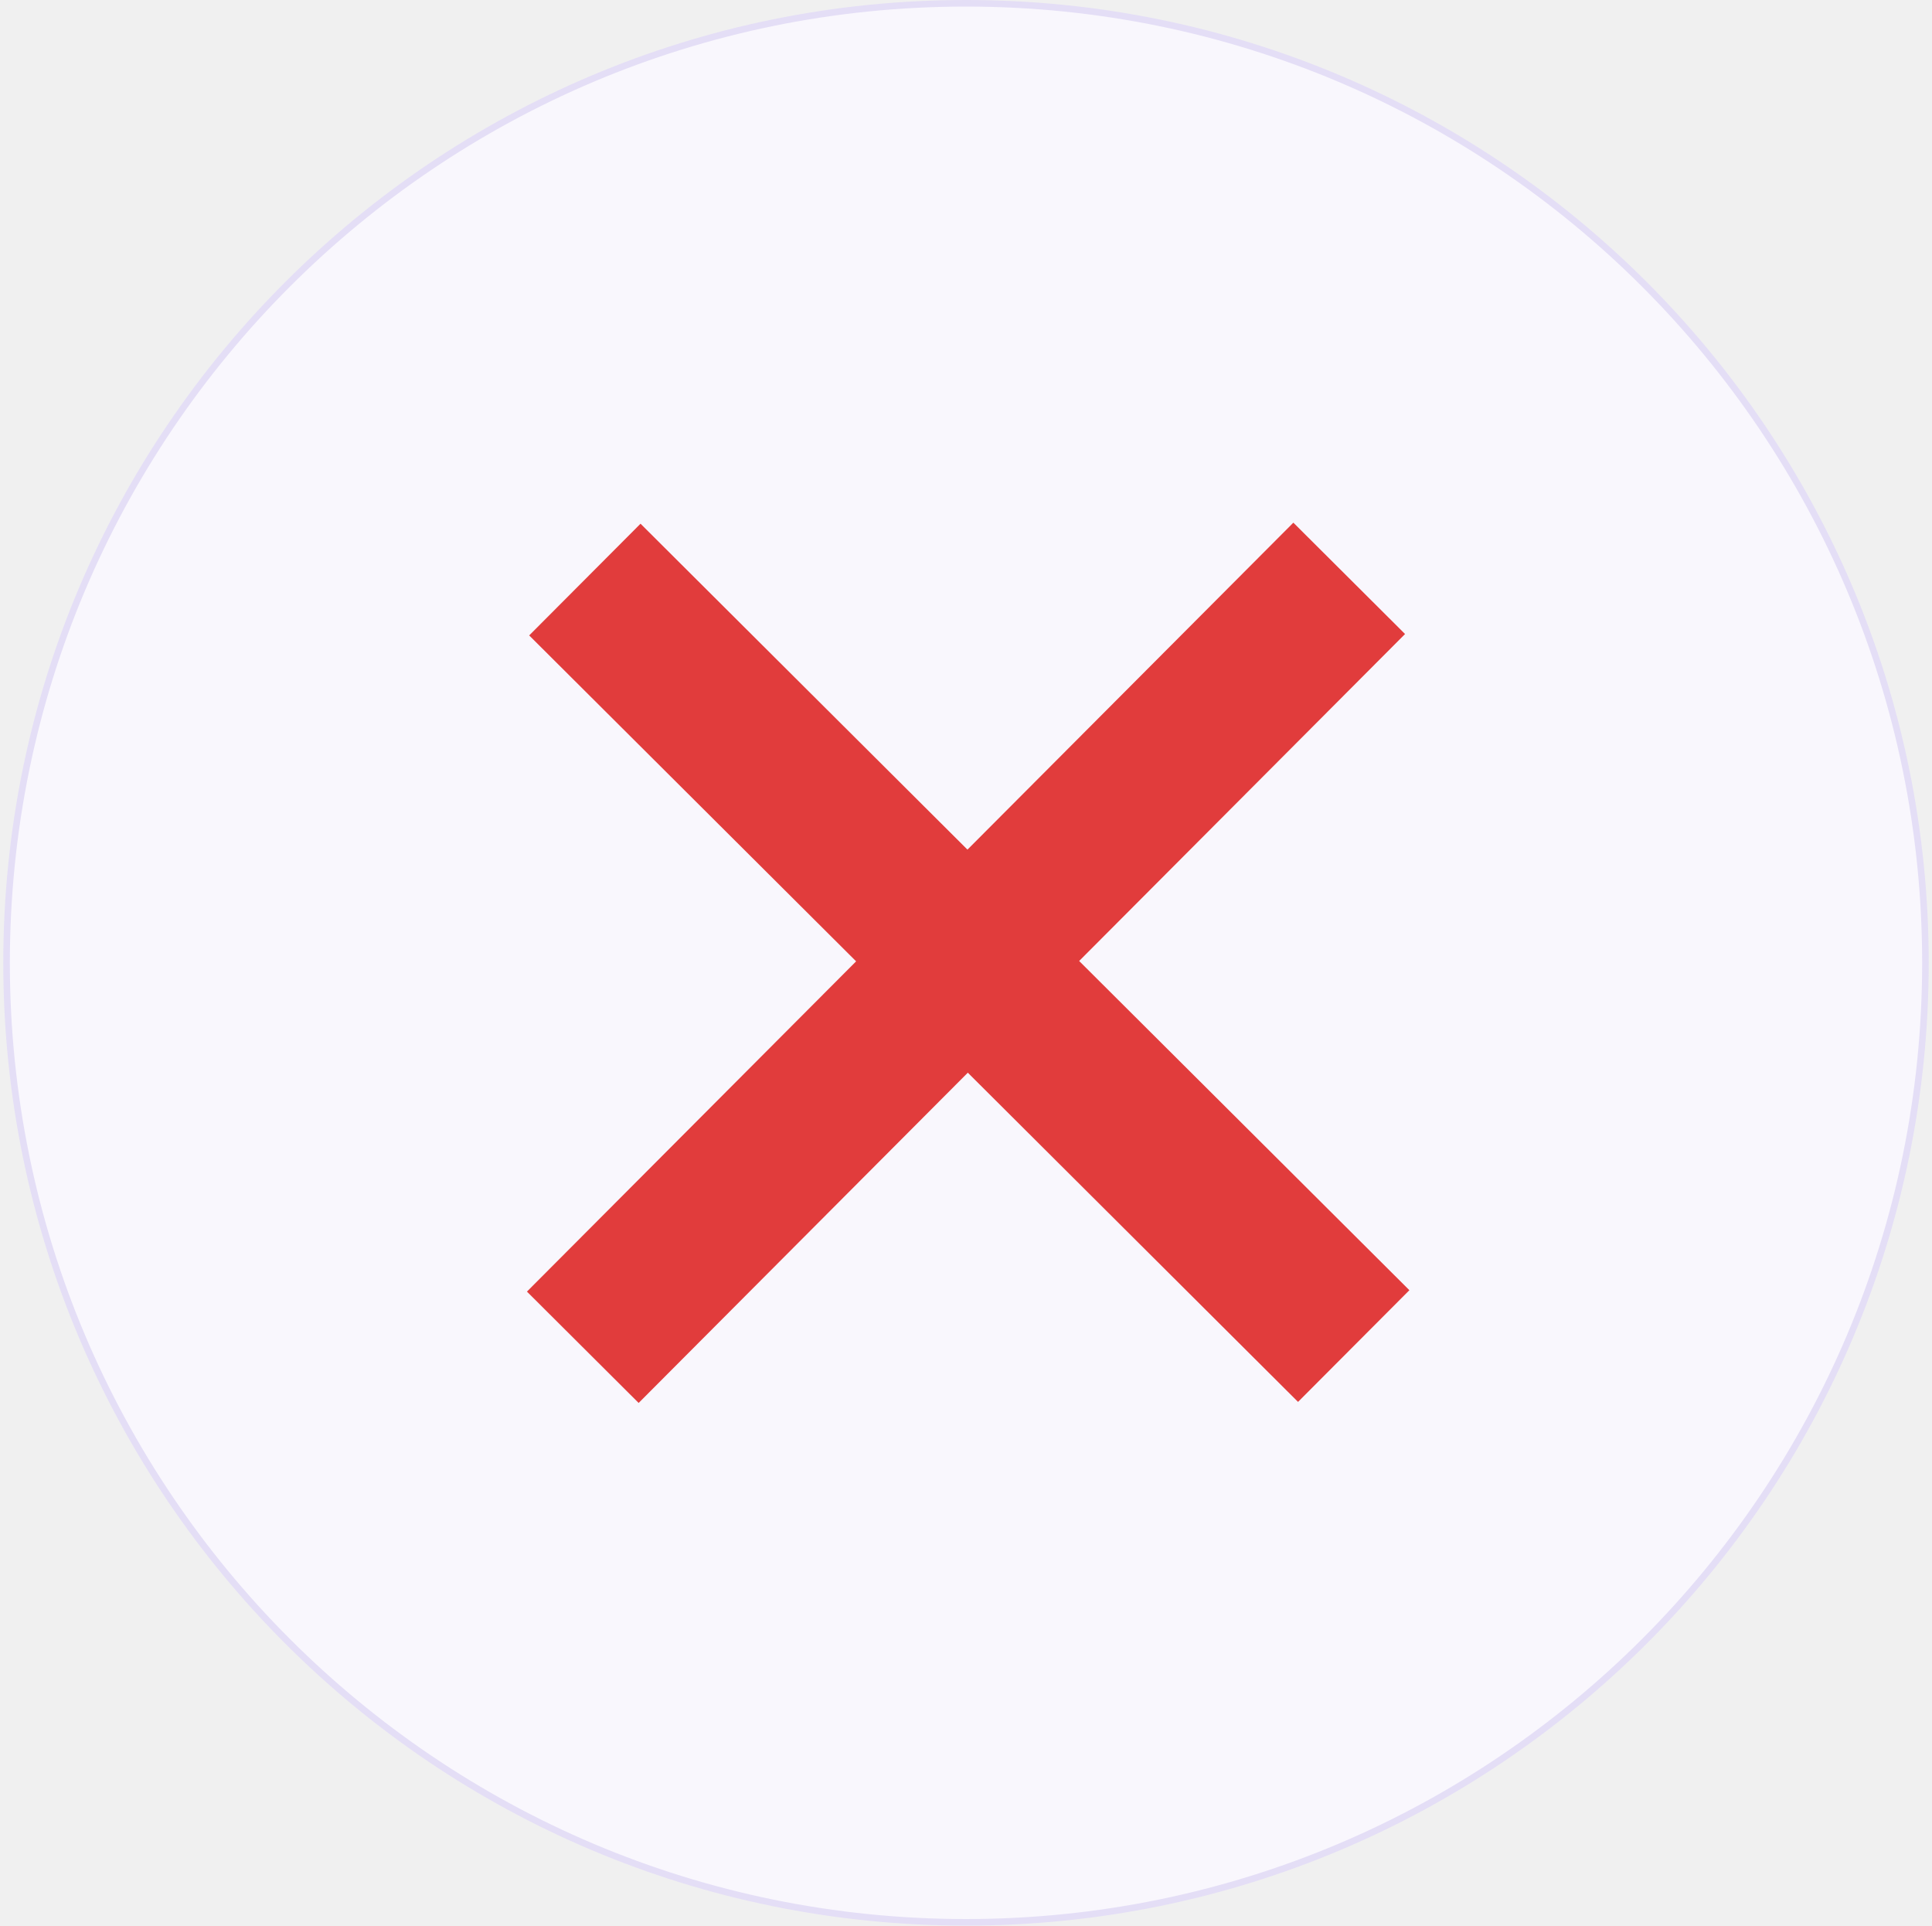
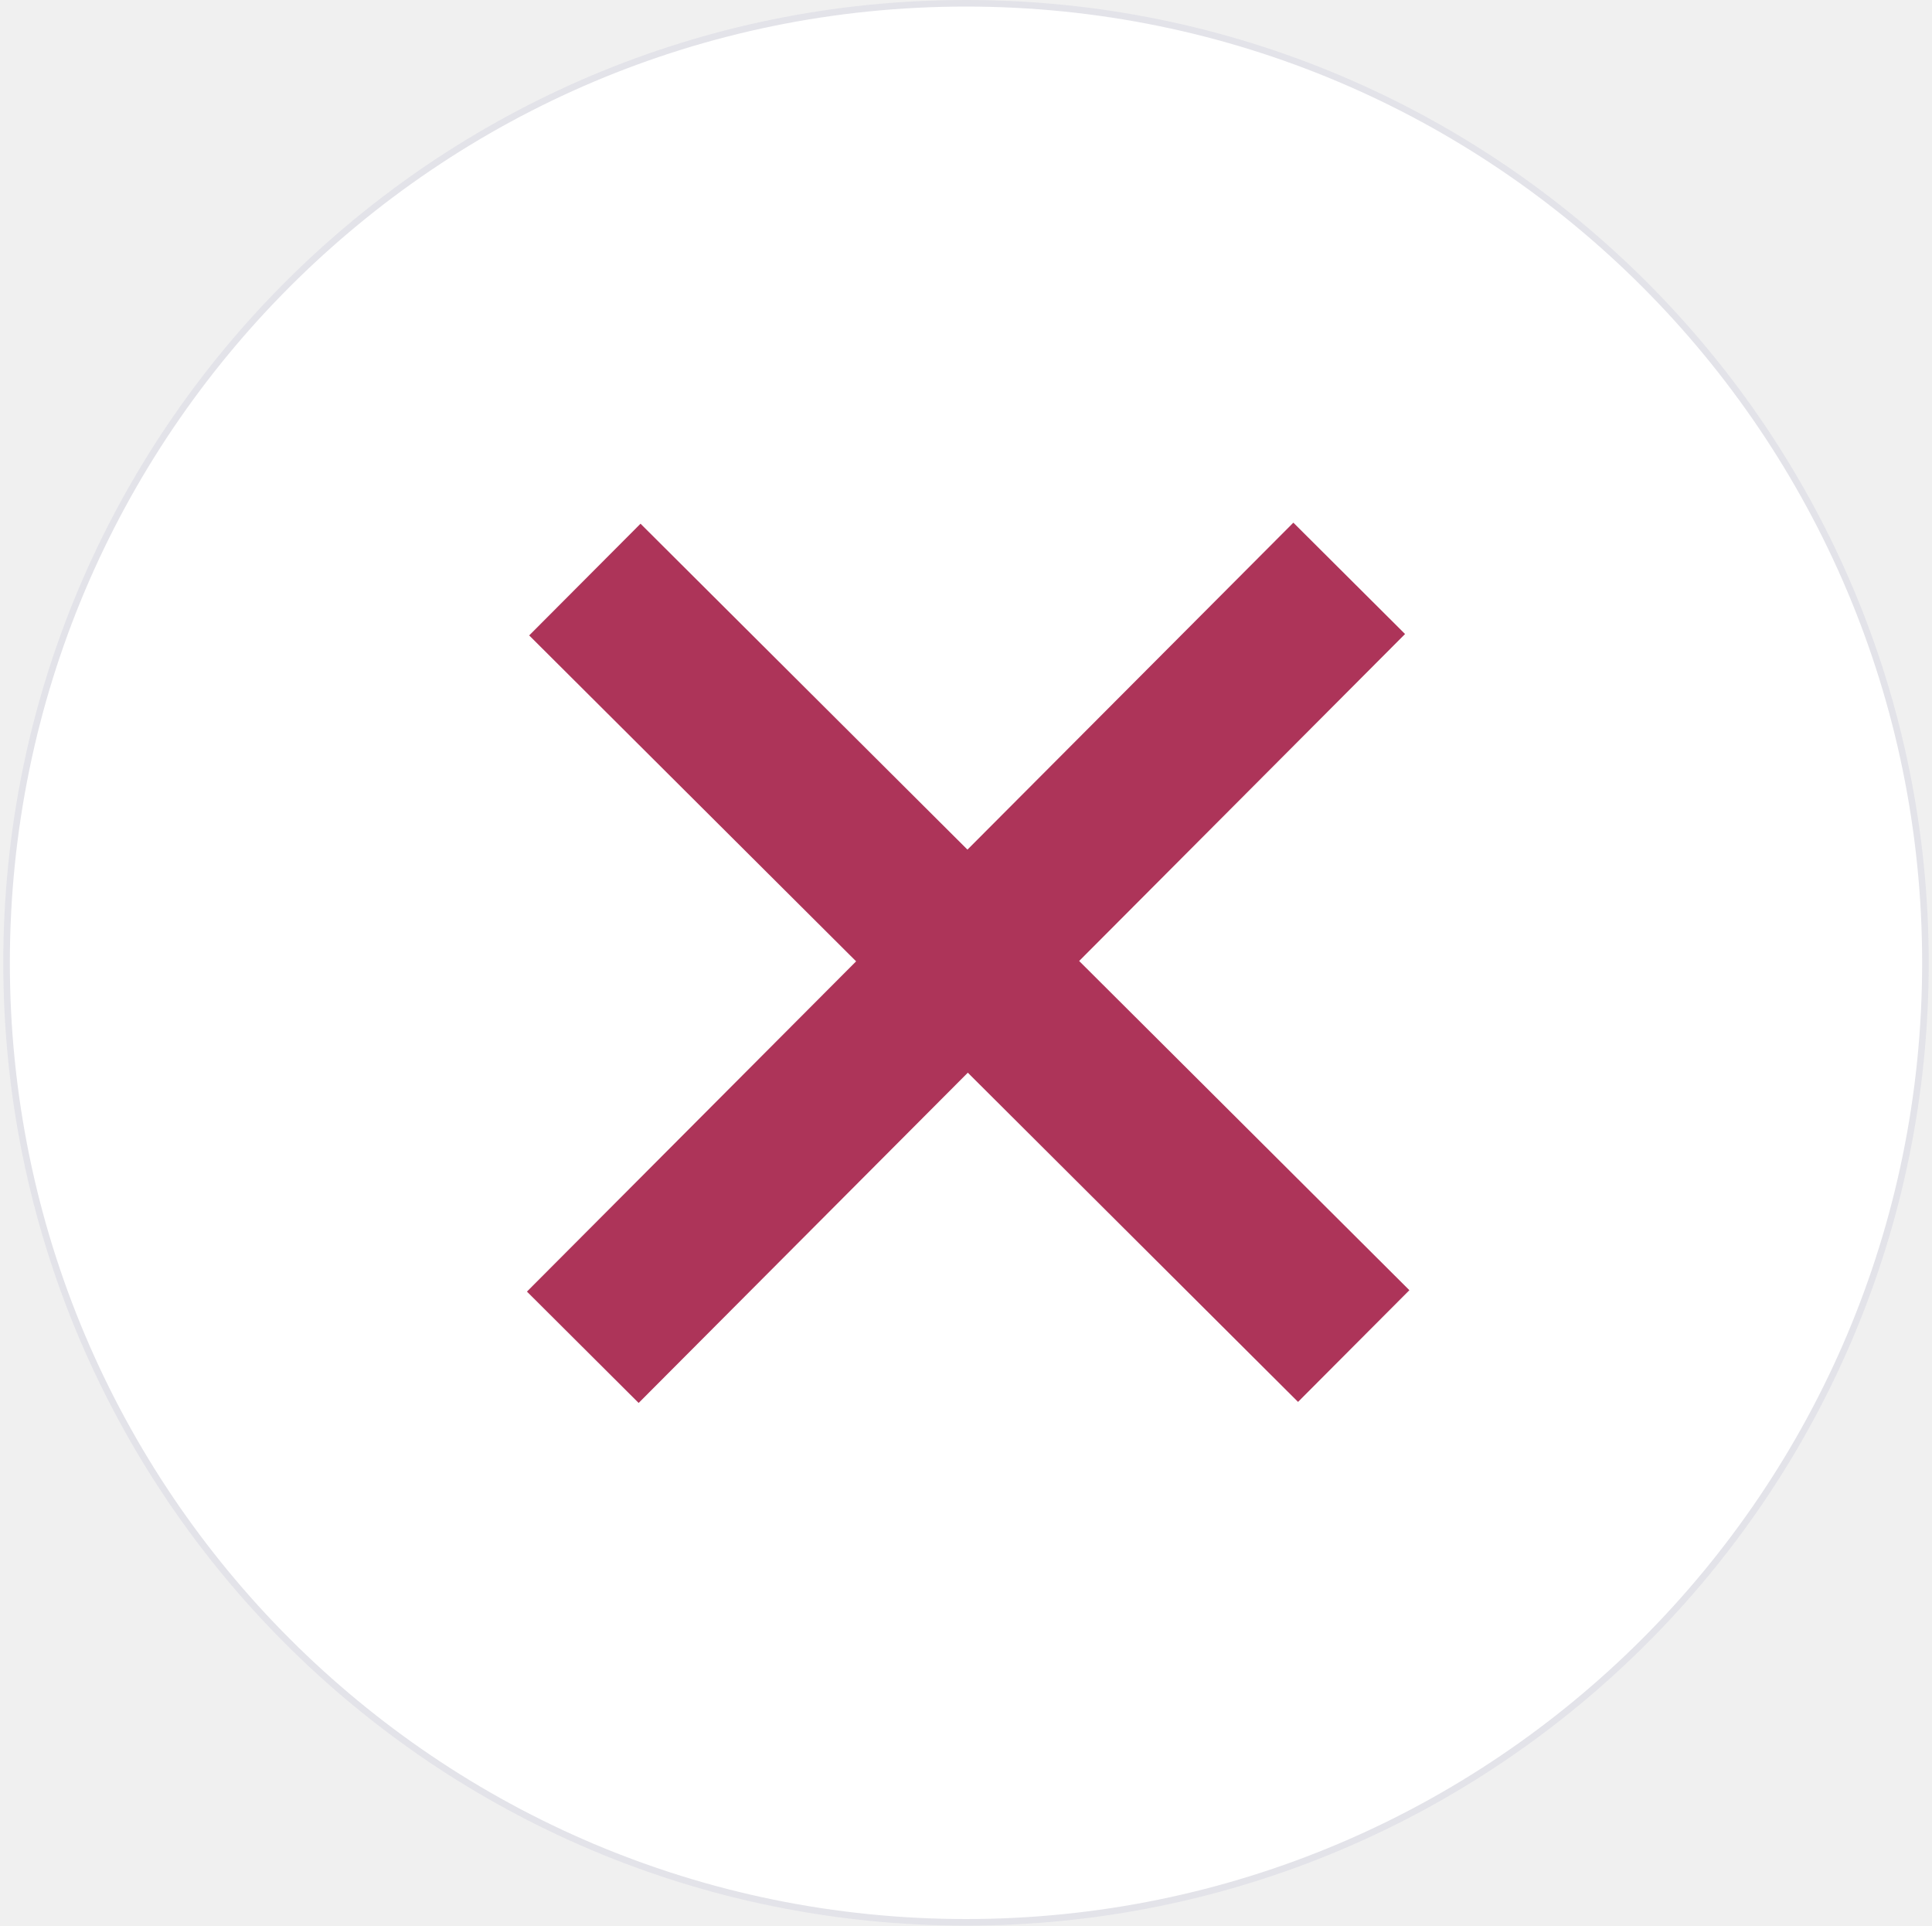
<svg xmlns="http://www.w3.org/2000/svg" width="294" height="293" viewBox="0 0 294 293" fill="none">
-   <rect x="1" y="0.5" width="292" height="292" rx="146" fill="#F9F7FD" />
-   <path d="M88.686 205L205.314 88" stroke="#E13C3C" stroke-width="24" />
-   <path d="M206 204.814L89 88.186" stroke="#E13C3C" stroke-width="24" />
-   <rect x="1" y="0.5" width="292" height="292" rx="146" stroke="#E4DEF6" />
+   <rect x="1" y="0.5" width="292" height="292" rx="146" fill="white" />
+   <path d="M88.686 205L205.314 88" stroke="#AD3459" stroke-width="24" />
+   <path d="M206 204.814L89 88.186" stroke="#AD3459" stroke-width="24" />
+   <rect x="1" y="0.5" width="292" height="292" rx="146" stroke="#E3E3E9" />
</svg>
